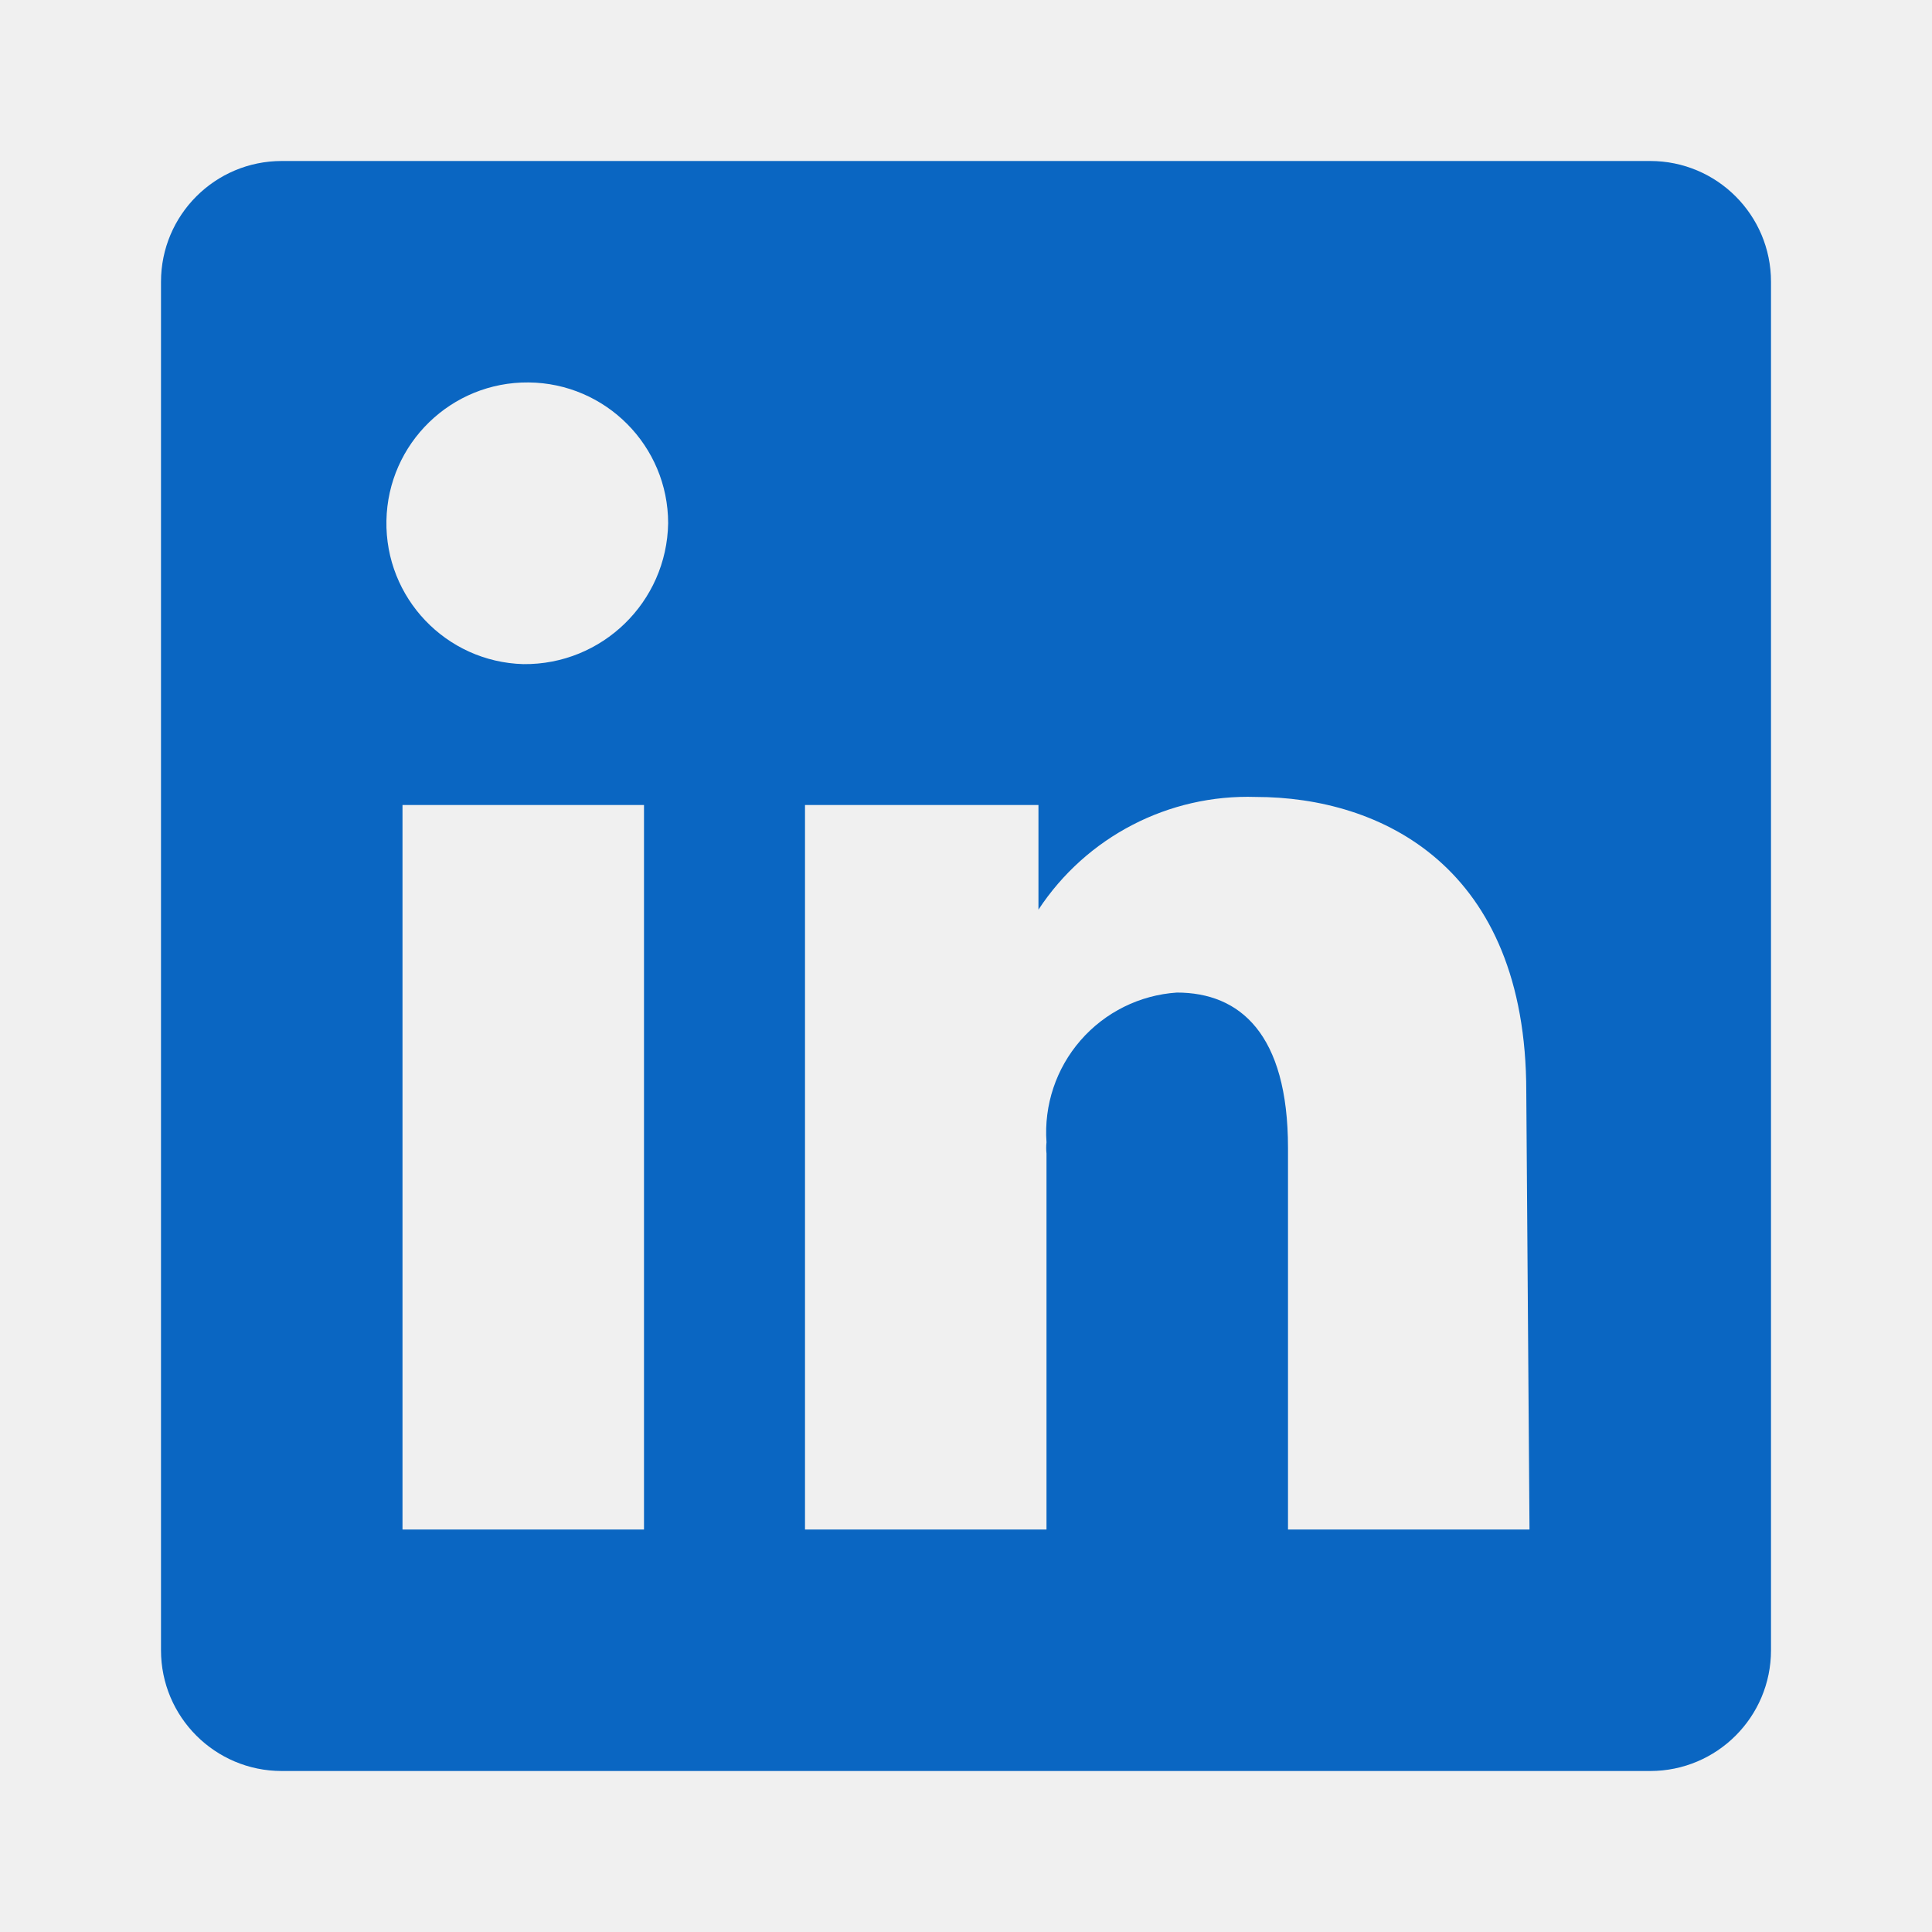
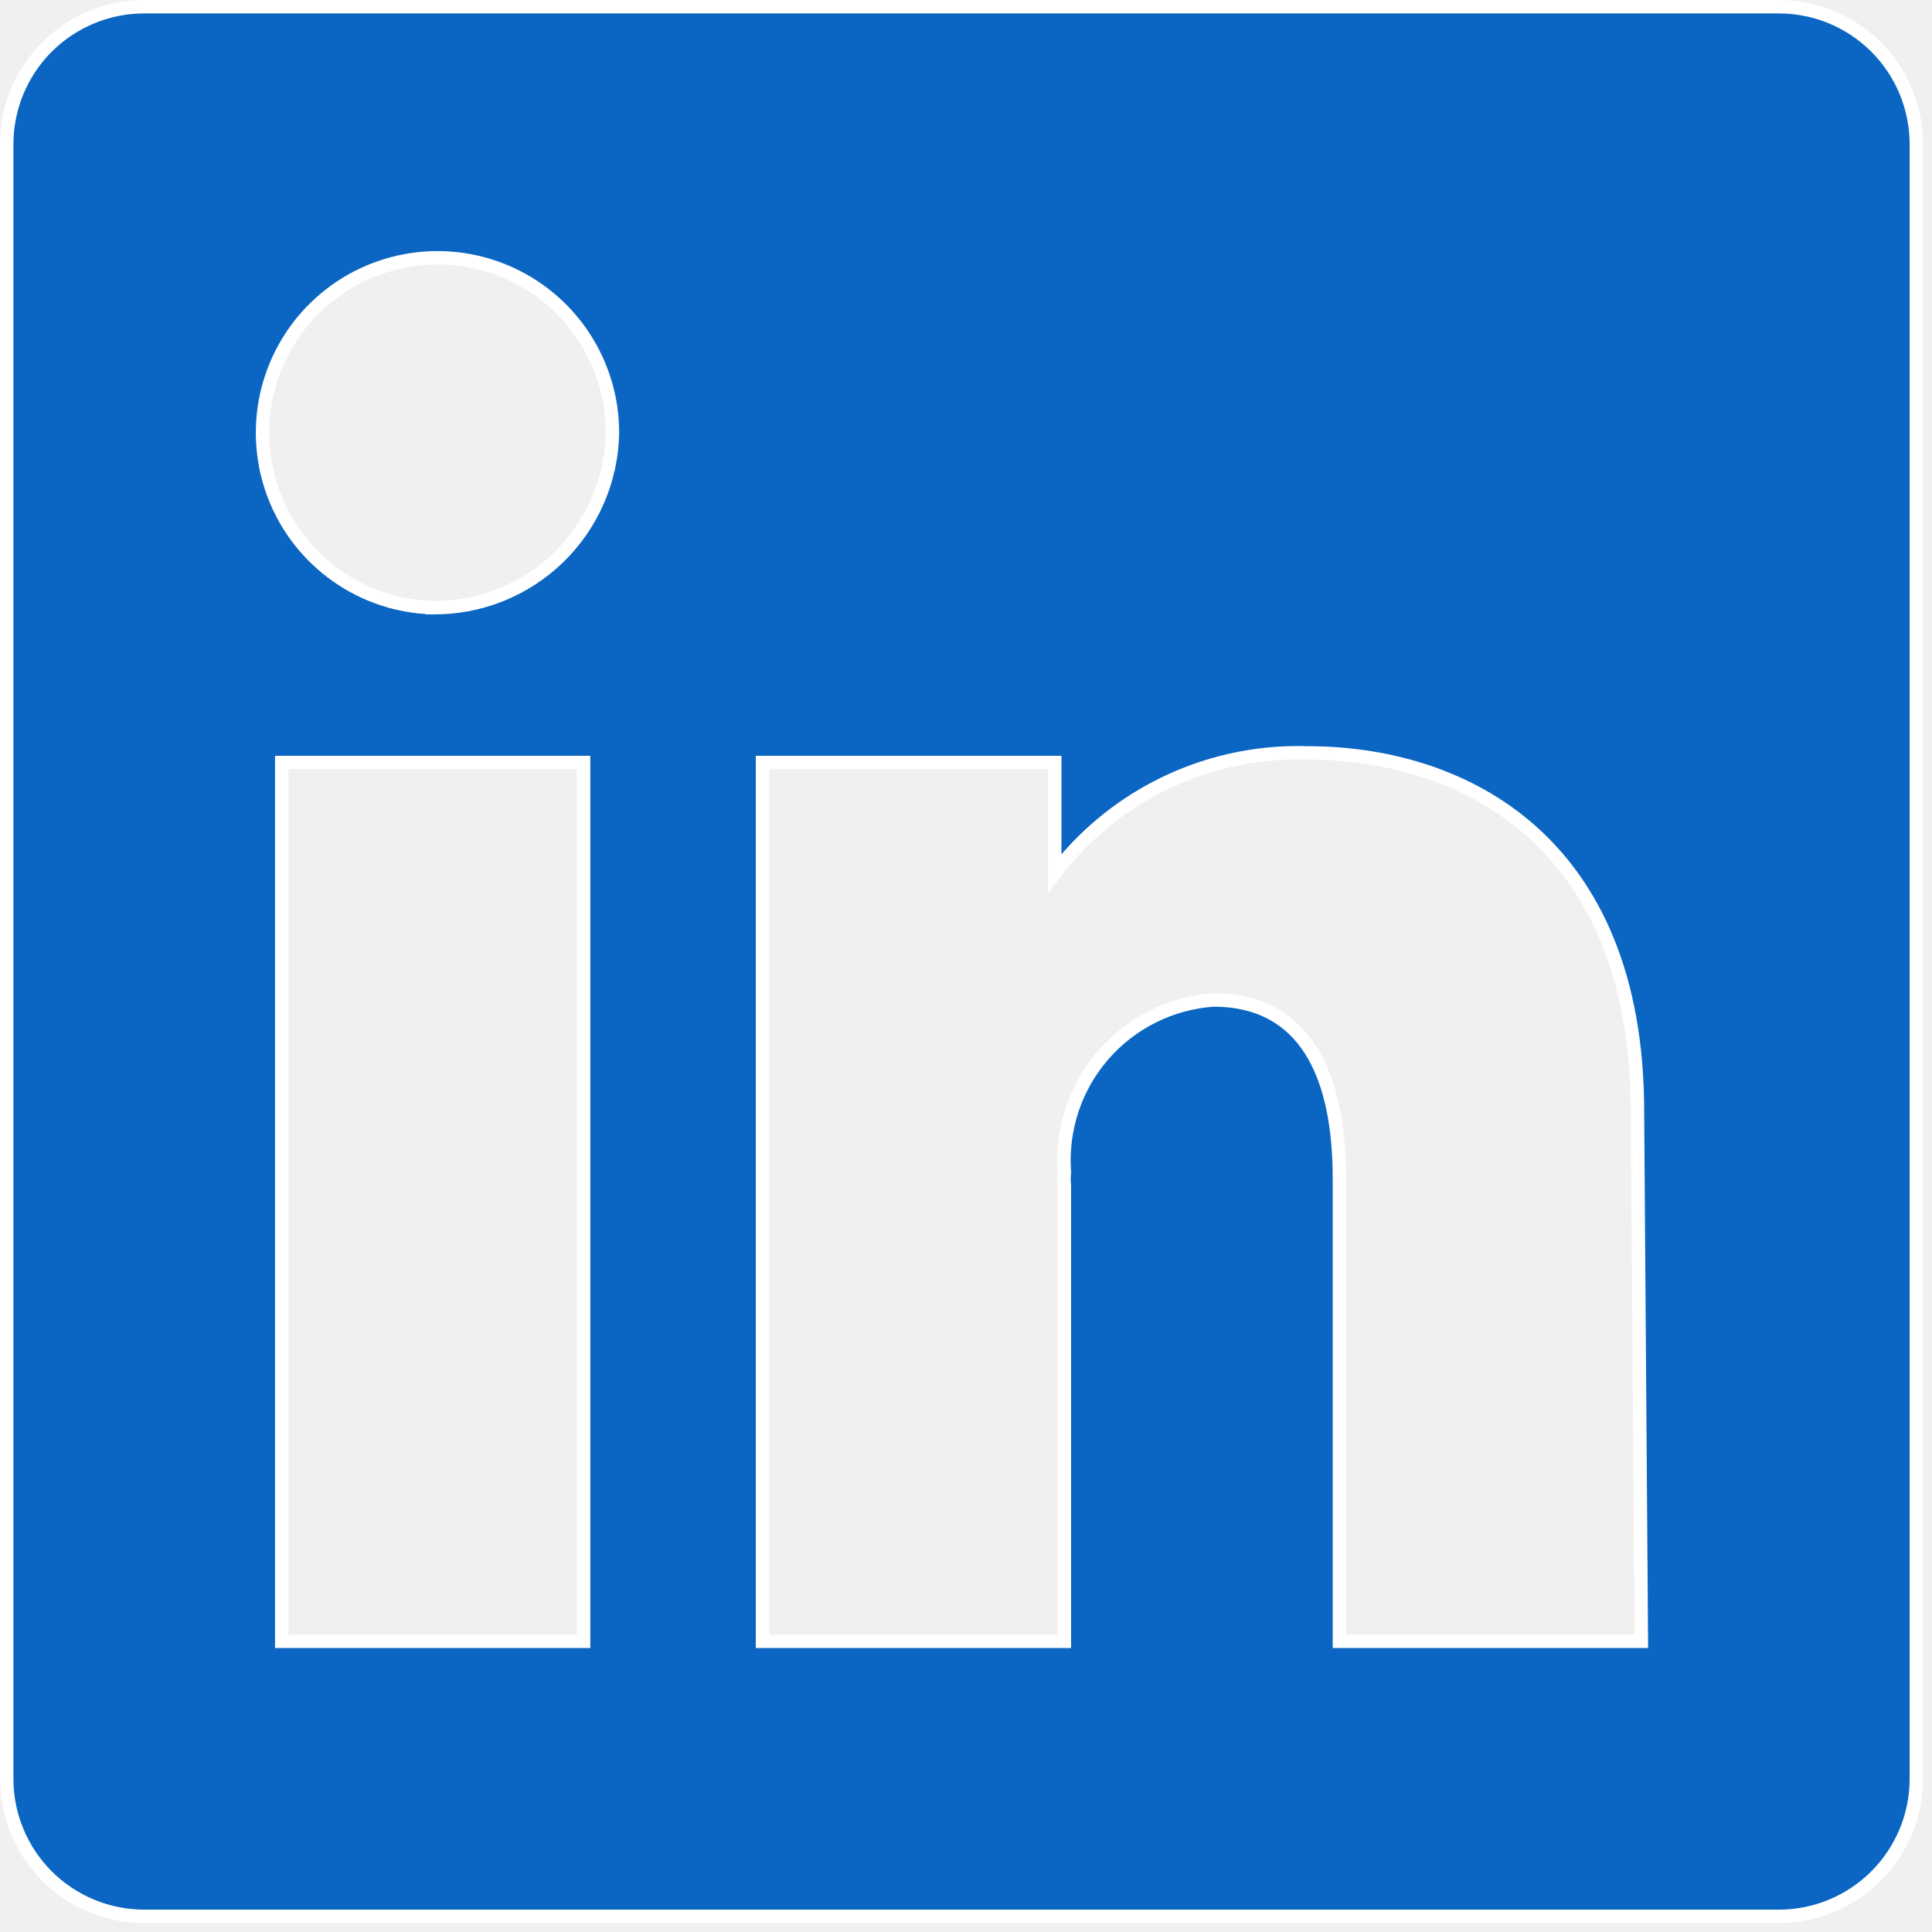
- <svg xmlns="http://www.w3.org/2000/svg" viewBox="0 0 24 24" data-supported-dps="24x24" fill="#0a66c2" class="mercado-match" width="24" height="24" focusable="false">
-   <path d="M20.5 2h-17A1.5 1.5 0 002 3.5v17A1.5 1.5 0 003.5 22h17a1.5 1.5 0 001.5-1.5v-17A1.5 1.5 0 0020.5 2zM8 19H5v-9h3zM6.5 8.25A1.75 1.75 0 118.3 6.5a1.78 1.78 0 01-1.8 1.75zM19 19h-3v-4.74c0-1.42-.6-1.93-1.38-1.93A1.74 1.74 0 0013 14.19a.66.66 0 000 .14V19h-3v-9h2.9v1.3a3.11 3.11 0 012.7-1.4c1.55 0 3.36.86 3.36 3.66z" />
+ <svg xmlns="http://www.w3.org/2000/svg" width="144" height="144" viewBox="0 0 144 144" fill="none">
+   <path d="M10.75 0.5H132.583C135.301 0.5 137.909 1.58 139.831 3.502C141.753 5.424 142.833 8.032 142.833 10.75V132.583C142.833 135.301 141.753 137.909 139.831 139.831C137.909 141.753 135.301 142.833 132.583 142.833H10.75C8.032 142.833 5.424 141.753 3.502 139.831C1.58 137.909 0.5 135.301 0.5 132.583V10.75C0.5 8.032 1.58 5.424 3.502 3.502C5.424 1.58 8.032 0.5 10.75 0.5ZM21 122.333H43.5V56.833H21V122.333ZM37.682 20.24C35.32 19.243 32.717 18.965 30.198 19.439C27.679 19.912 25.355 21.118 23.518 22.904C21.68 24.691 20.409 26.98 19.864 29.484C19.32 31.989 19.526 34.6 20.456 36.988C21.386 39.377 23 41.438 25.095 42.915C27.19 44.392 29.673 45.218 32.235 45.291V45.292H32.244C35.747 45.332 39.124 43.983 41.636 41.541C44.148 39.099 45.592 35.762 45.65 32.259V32.25C45.649 29.687 44.893 27.181 43.476 25.045C42.058 22.909 40.043 21.237 37.682 20.24ZM79.333 88.339L79.33 88.311C79.298 88.014 79.298 87.713 79.33 87.415L79.335 87.37L79.332 87.326C79.22 85.754 79.419 84.174 79.919 82.679C80.419 81.183 81.21 79.801 82.245 78.612C83.281 77.423 84.541 76.451 85.954 75.75C87.362 75.052 88.893 74.638 90.461 74.531C93.133 74.535 95.442 75.407 97.097 77.446C98.77 79.508 99.833 82.835 99.833 87.863V122.333H122.337L122.333 121.83L122.047 82.843C122.046 72.697 118.761 65.991 114.001 61.83C109.402 57.81 103.488 56.217 97.997 56.121L97.467 56.116C93.572 55.992 89.71 56.869 86.251 58.663C83.257 60.216 80.652 62.411 78.616 65.083V56.833H56.833V122.333H79.333V88.339Z" fill="#0A66C2" stroke="white" />
</svg>
